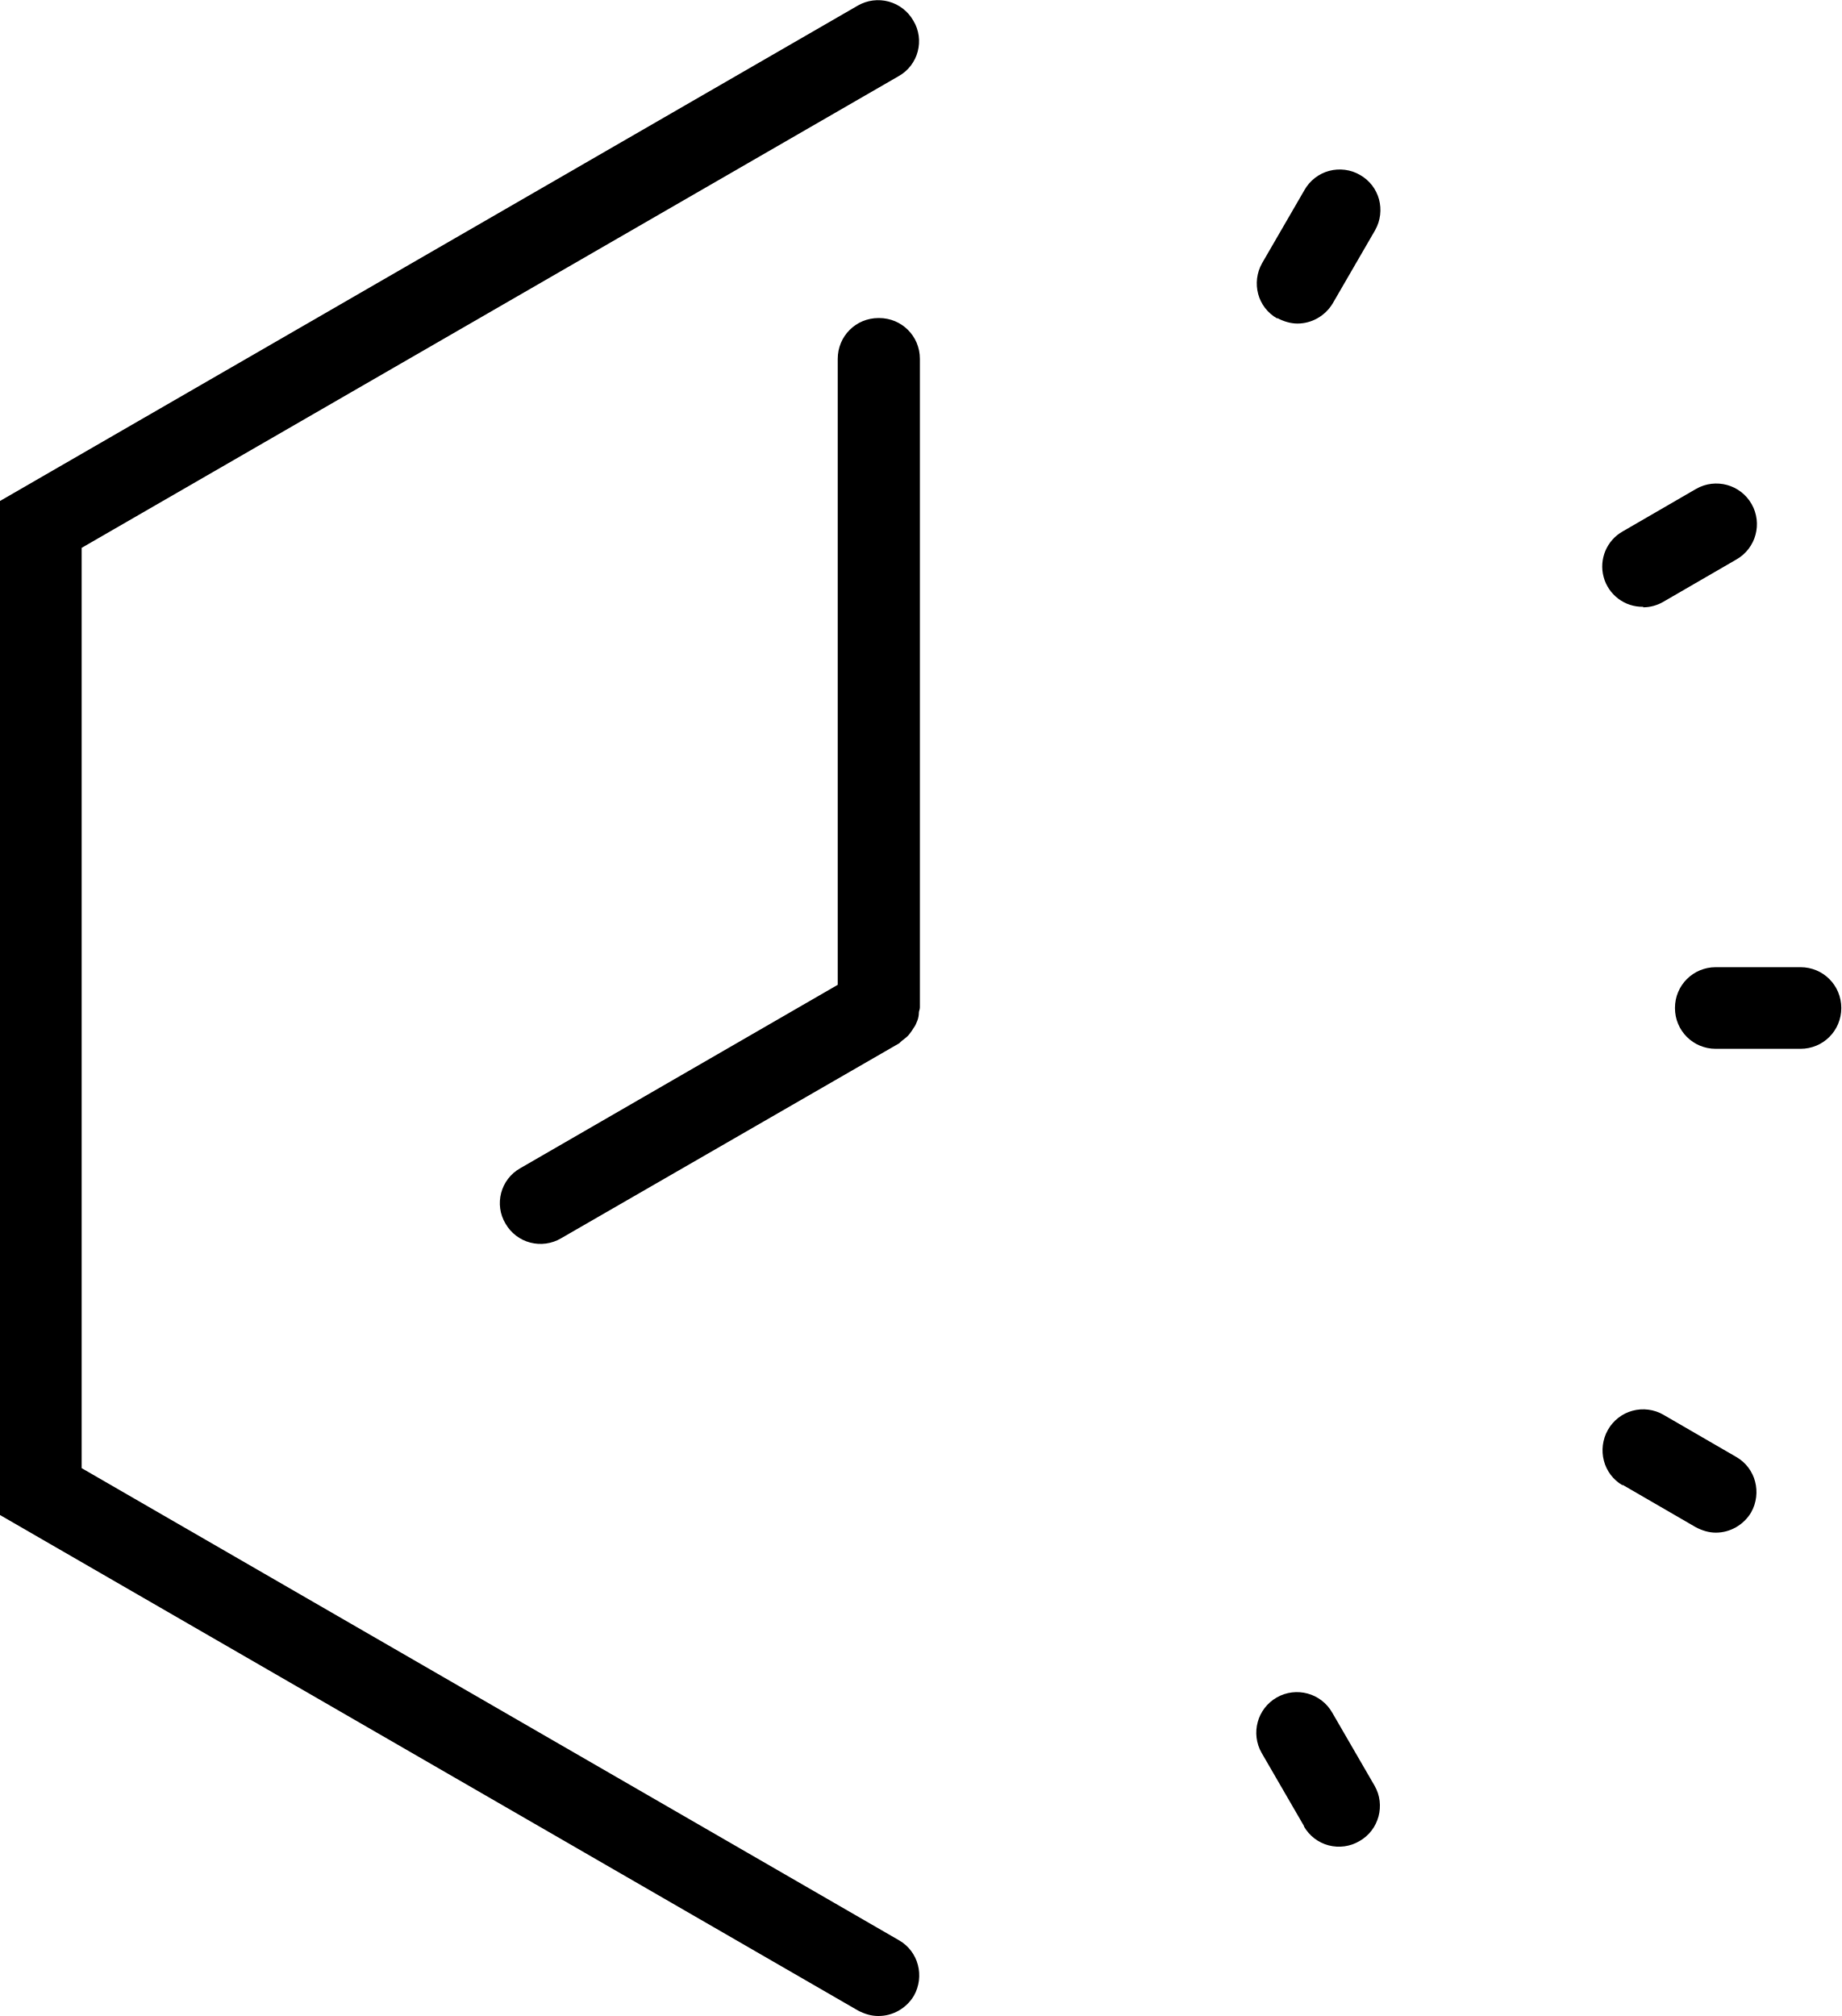
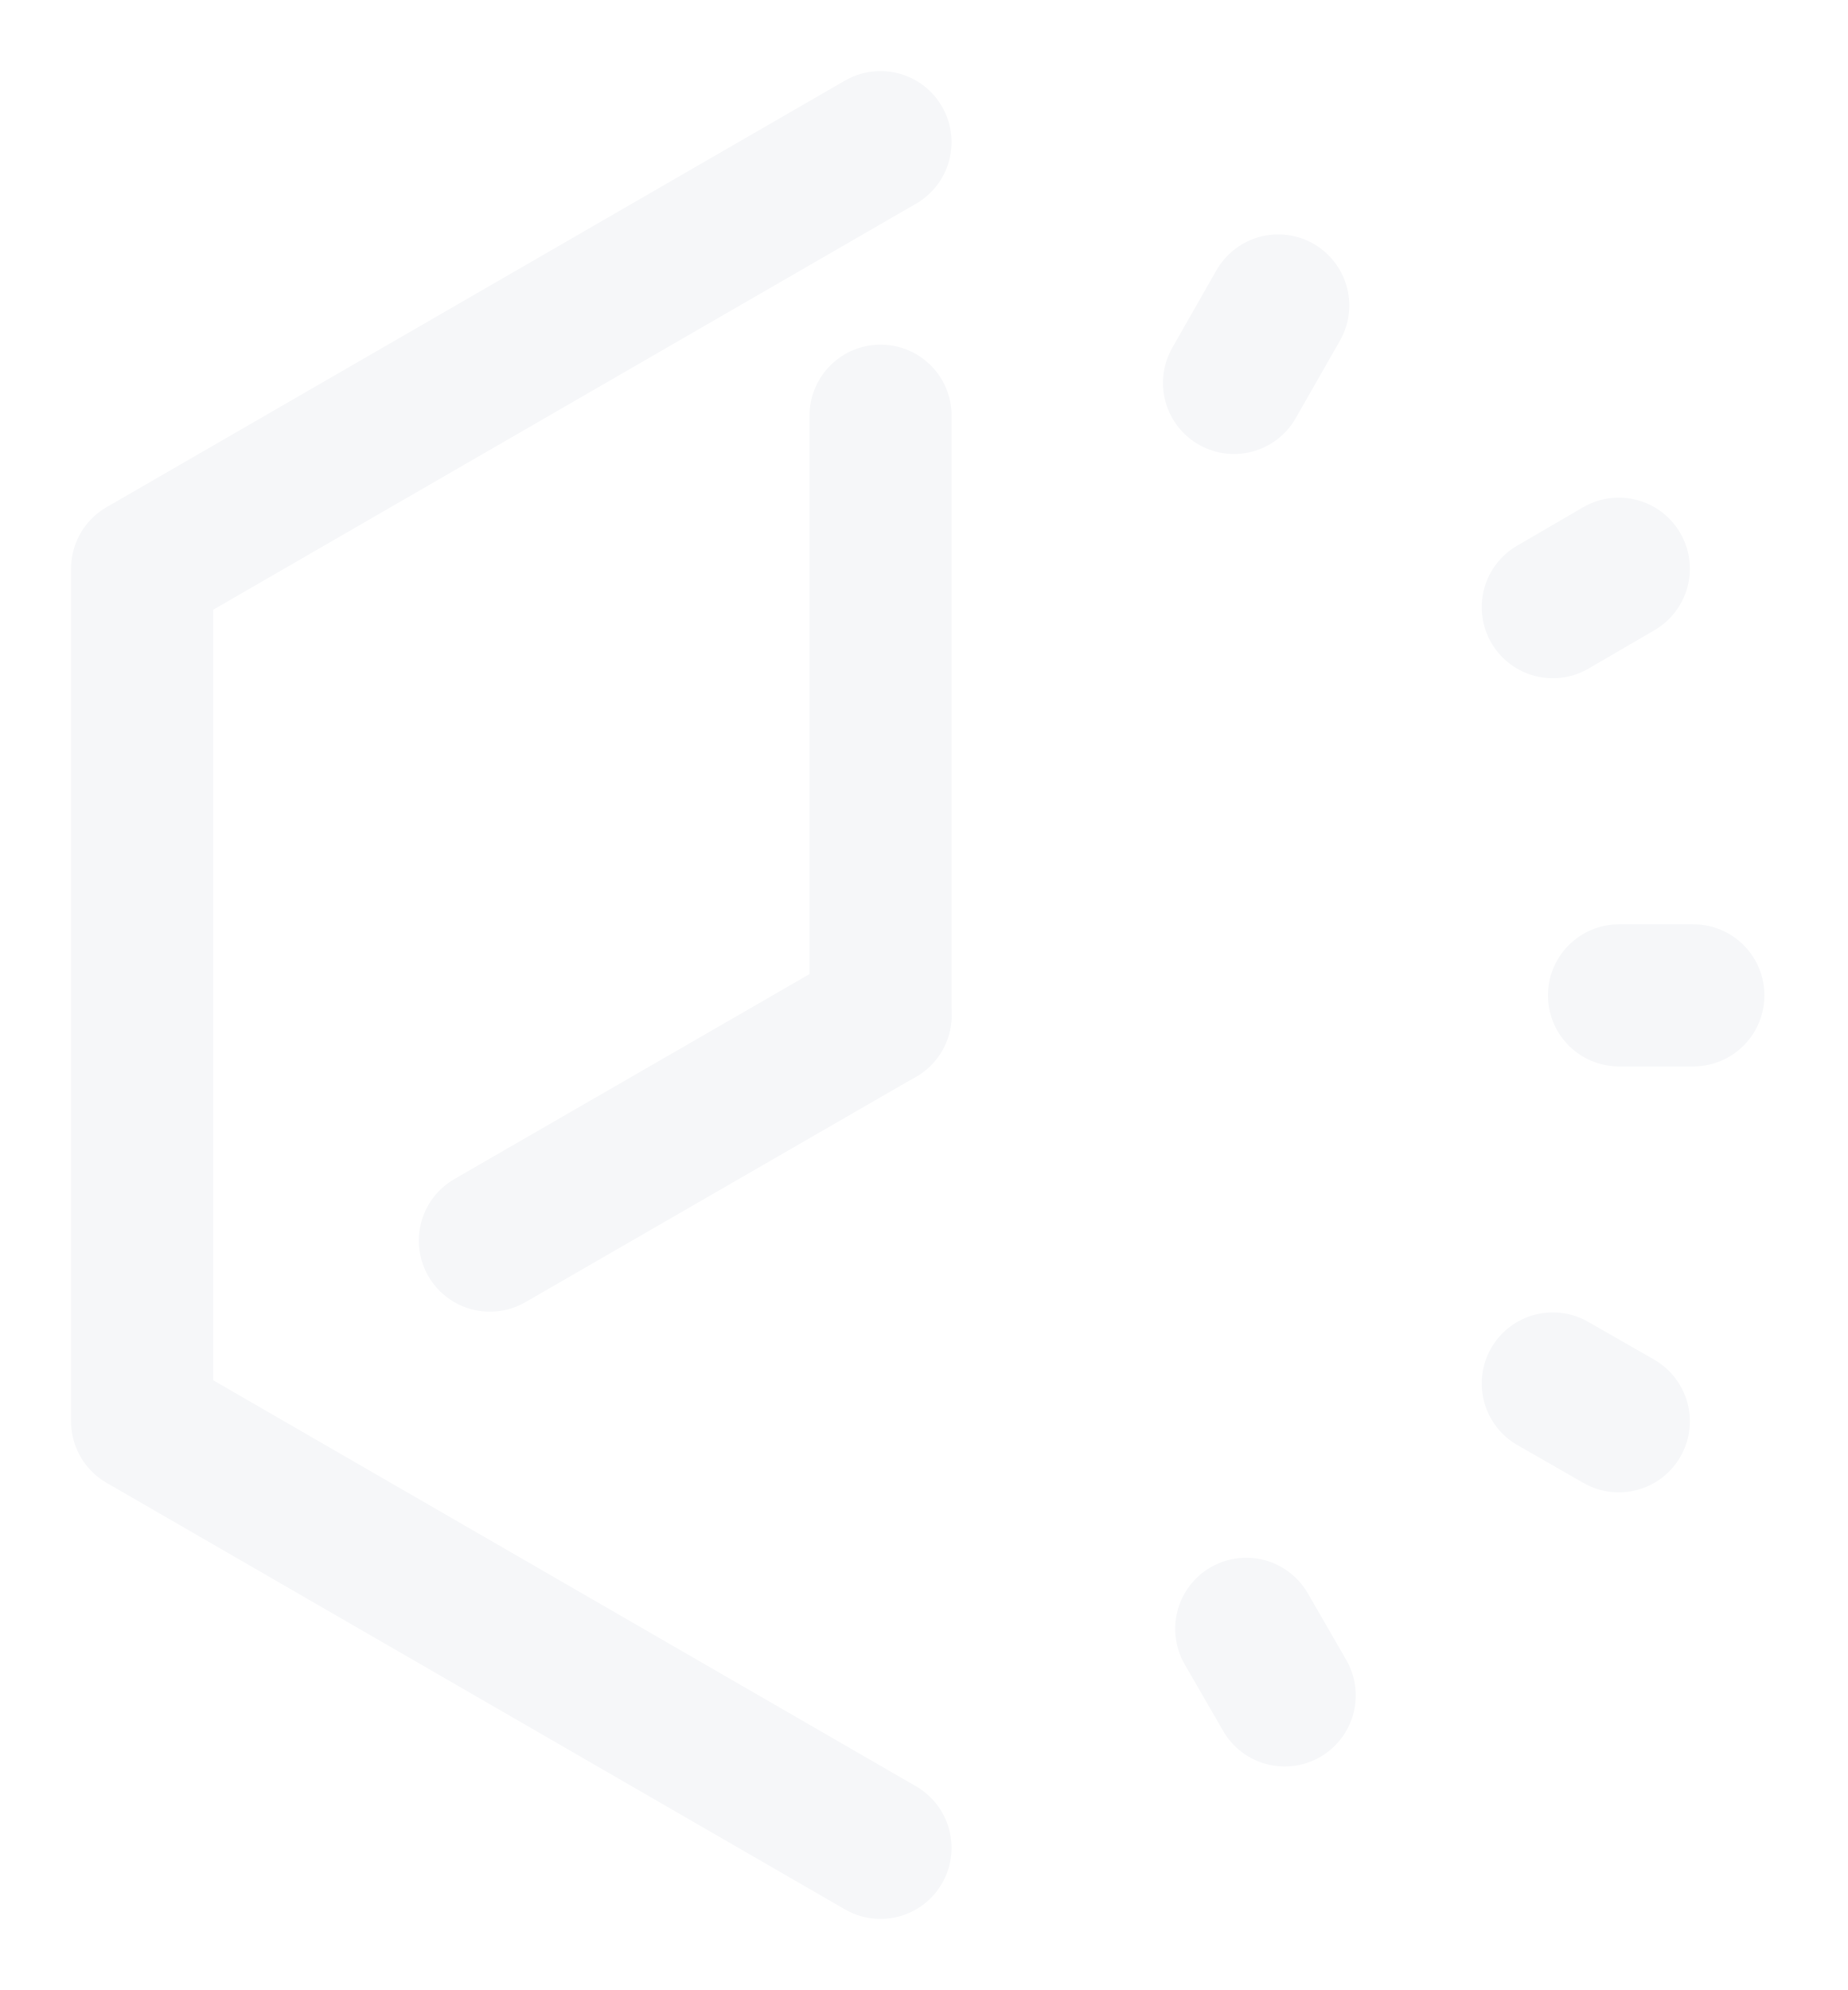
- <svg xmlns="http://www.w3.org/2000/svg" viewBox="0 0 36.53 40">
-   <path d="M17.43 40c.28 0 .55-.15.7-.4.22-.39.09-.88-.29-1.1L1.62 29.13V10.87l16.21-9.36c.39-.22.52-.72.29-1.1a.805.805 0 0 0-1.1-.3L0 9.94v20.12l17.02 9.83c.13.07.27.11.4.11Z" />
-   <path d="M17.43 6.31c-.45 0-.81.36-.81.81v12.42l-6.3 3.64c-.39.22-.52.72-.29 1.1a.8.8 0 0 0 1.1.29l6.71-3.87s.05-.05.08-.07c.04-.03.09-.07.12-.11.03-.04.06-.08.09-.13.03-.04.05-.09.07-.14.02-.05.03-.11.03-.16 0-.03.02-.06.02-.1V7.12c0-.45-.36-.81-.81-.81ZM35.72 19.19h-1.68c-.45 0-.81.36-.81.81s.36.81.81.81h1.68c.45 0 .81-.36.81-.81s-.36-.81-.81-.81ZM32.19 29.46l1.45.84c.13.07.27.11.4.11.28 0 .55-.15.7-.4.22-.39.09-.88-.29-1.1L33 28.07a.803.803 0 0 0-1.1.3c-.22.39-.09.88.29 1.1ZM25.87 36.24a.8.8 0 0 0 1.1.29c.39-.22.52-.72.3-1.1l-.84-1.45a.805.805 0 1 0-1.4.8l.84 1.45ZM25.34 6.31c.13.07.27.11.4.11.28 0 .55-.15.7-.4l.84-1.45c.22-.39.09-.88-.3-1.1a.803.803 0 0 0-1.1.3l-.84 1.45c-.22.39-.09.88.3 1.1ZM32.6 12.05c.14 0 .28-.04.4-.11l1.45-.84a.805.805 0 1 0-.8-1.4l-1.45.84a.8.8 0 0 0 .4 1.5Z" />
+ <svg xmlns="http://www.w3.org/2000/svg" width="26" height="28" viewBox="0 0 26 28" fill="none">
+   <path d="M12.391 2L2 8.002V19.998L12.391 26" stroke="#F6F7F9" stroke-width="2" stroke-miterlimit="10" stroke-linecap="round" stroke-linejoin="round" />
+   <path d="M6.894 17.456L12.391 14.284" stroke="#F6F7F9" stroke-width="2" stroke-miterlimit="10" stroke-linecap="round" stroke-linejoin="round" />
+   <path d="M12.392 5.849V14.284" stroke="#F6F7F9" stroke-width="2" stroke-miterlimit="10" stroke-linecap="round" stroke-linejoin="round" />
+   <path d="M18.079 23.855L17.538 22.918" stroke="#F6F7F9" stroke-width="2" stroke-miterlimit="10" stroke-linecap="round" stroke-linejoin="round" />
+   <path d="M22.781 19.998L21.852 19.466" stroke="#F6F7F9" stroke-width="2" stroke-miterlimit="10" stroke-linecap="round" stroke-linejoin="round" />
+   <path d="M23.83 14.005H22.784" stroke="#F6F7F9" stroke-width="2" stroke-miterlimit="10" stroke-linecap="round" stroke-linejoin="round" />
+   <path d="M22.781 8.002L21.852 8.543" stroke="#F6F7F9" stroke-width="2" stroke-miterlimit="10" stroke-linecap="round" stroke-linejoin="round" />
+   <path d="M17.988 4.298L17.366 5.388" stroke="#F6F7F9" stroke-width="2" stroke-miterlimit="10" stroke-linecap="round" stroke-linejoin="round" />
</svg>
